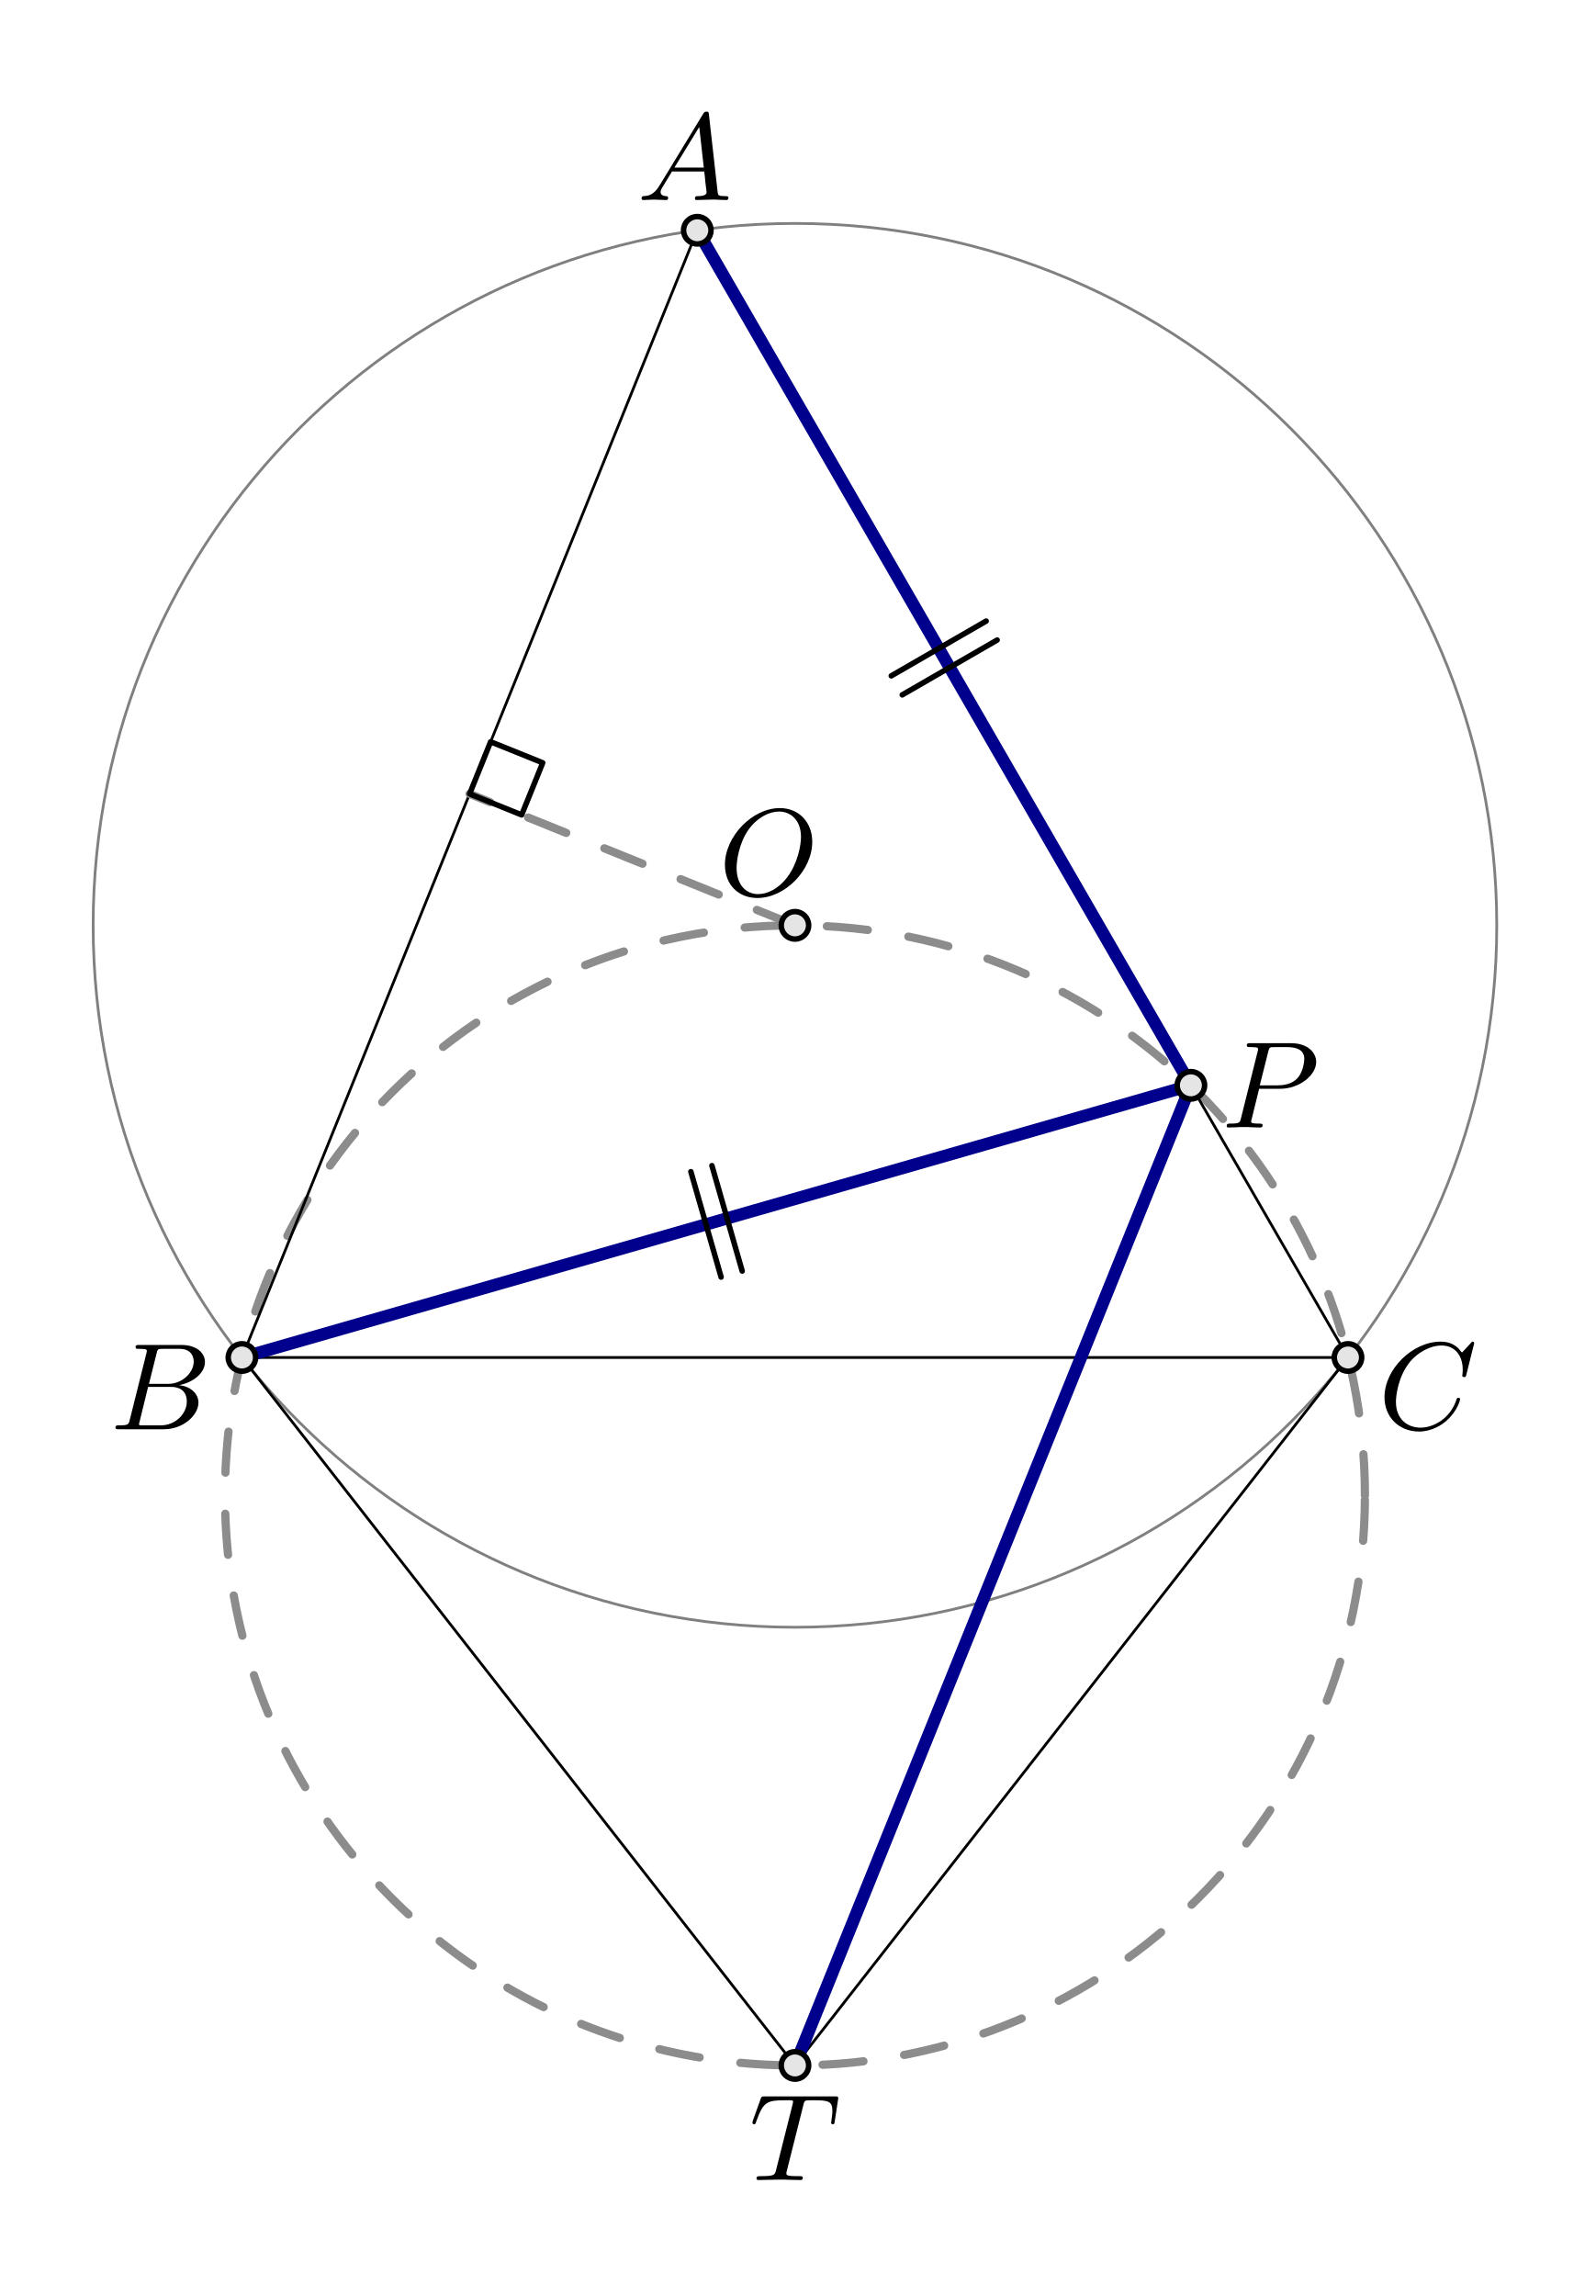
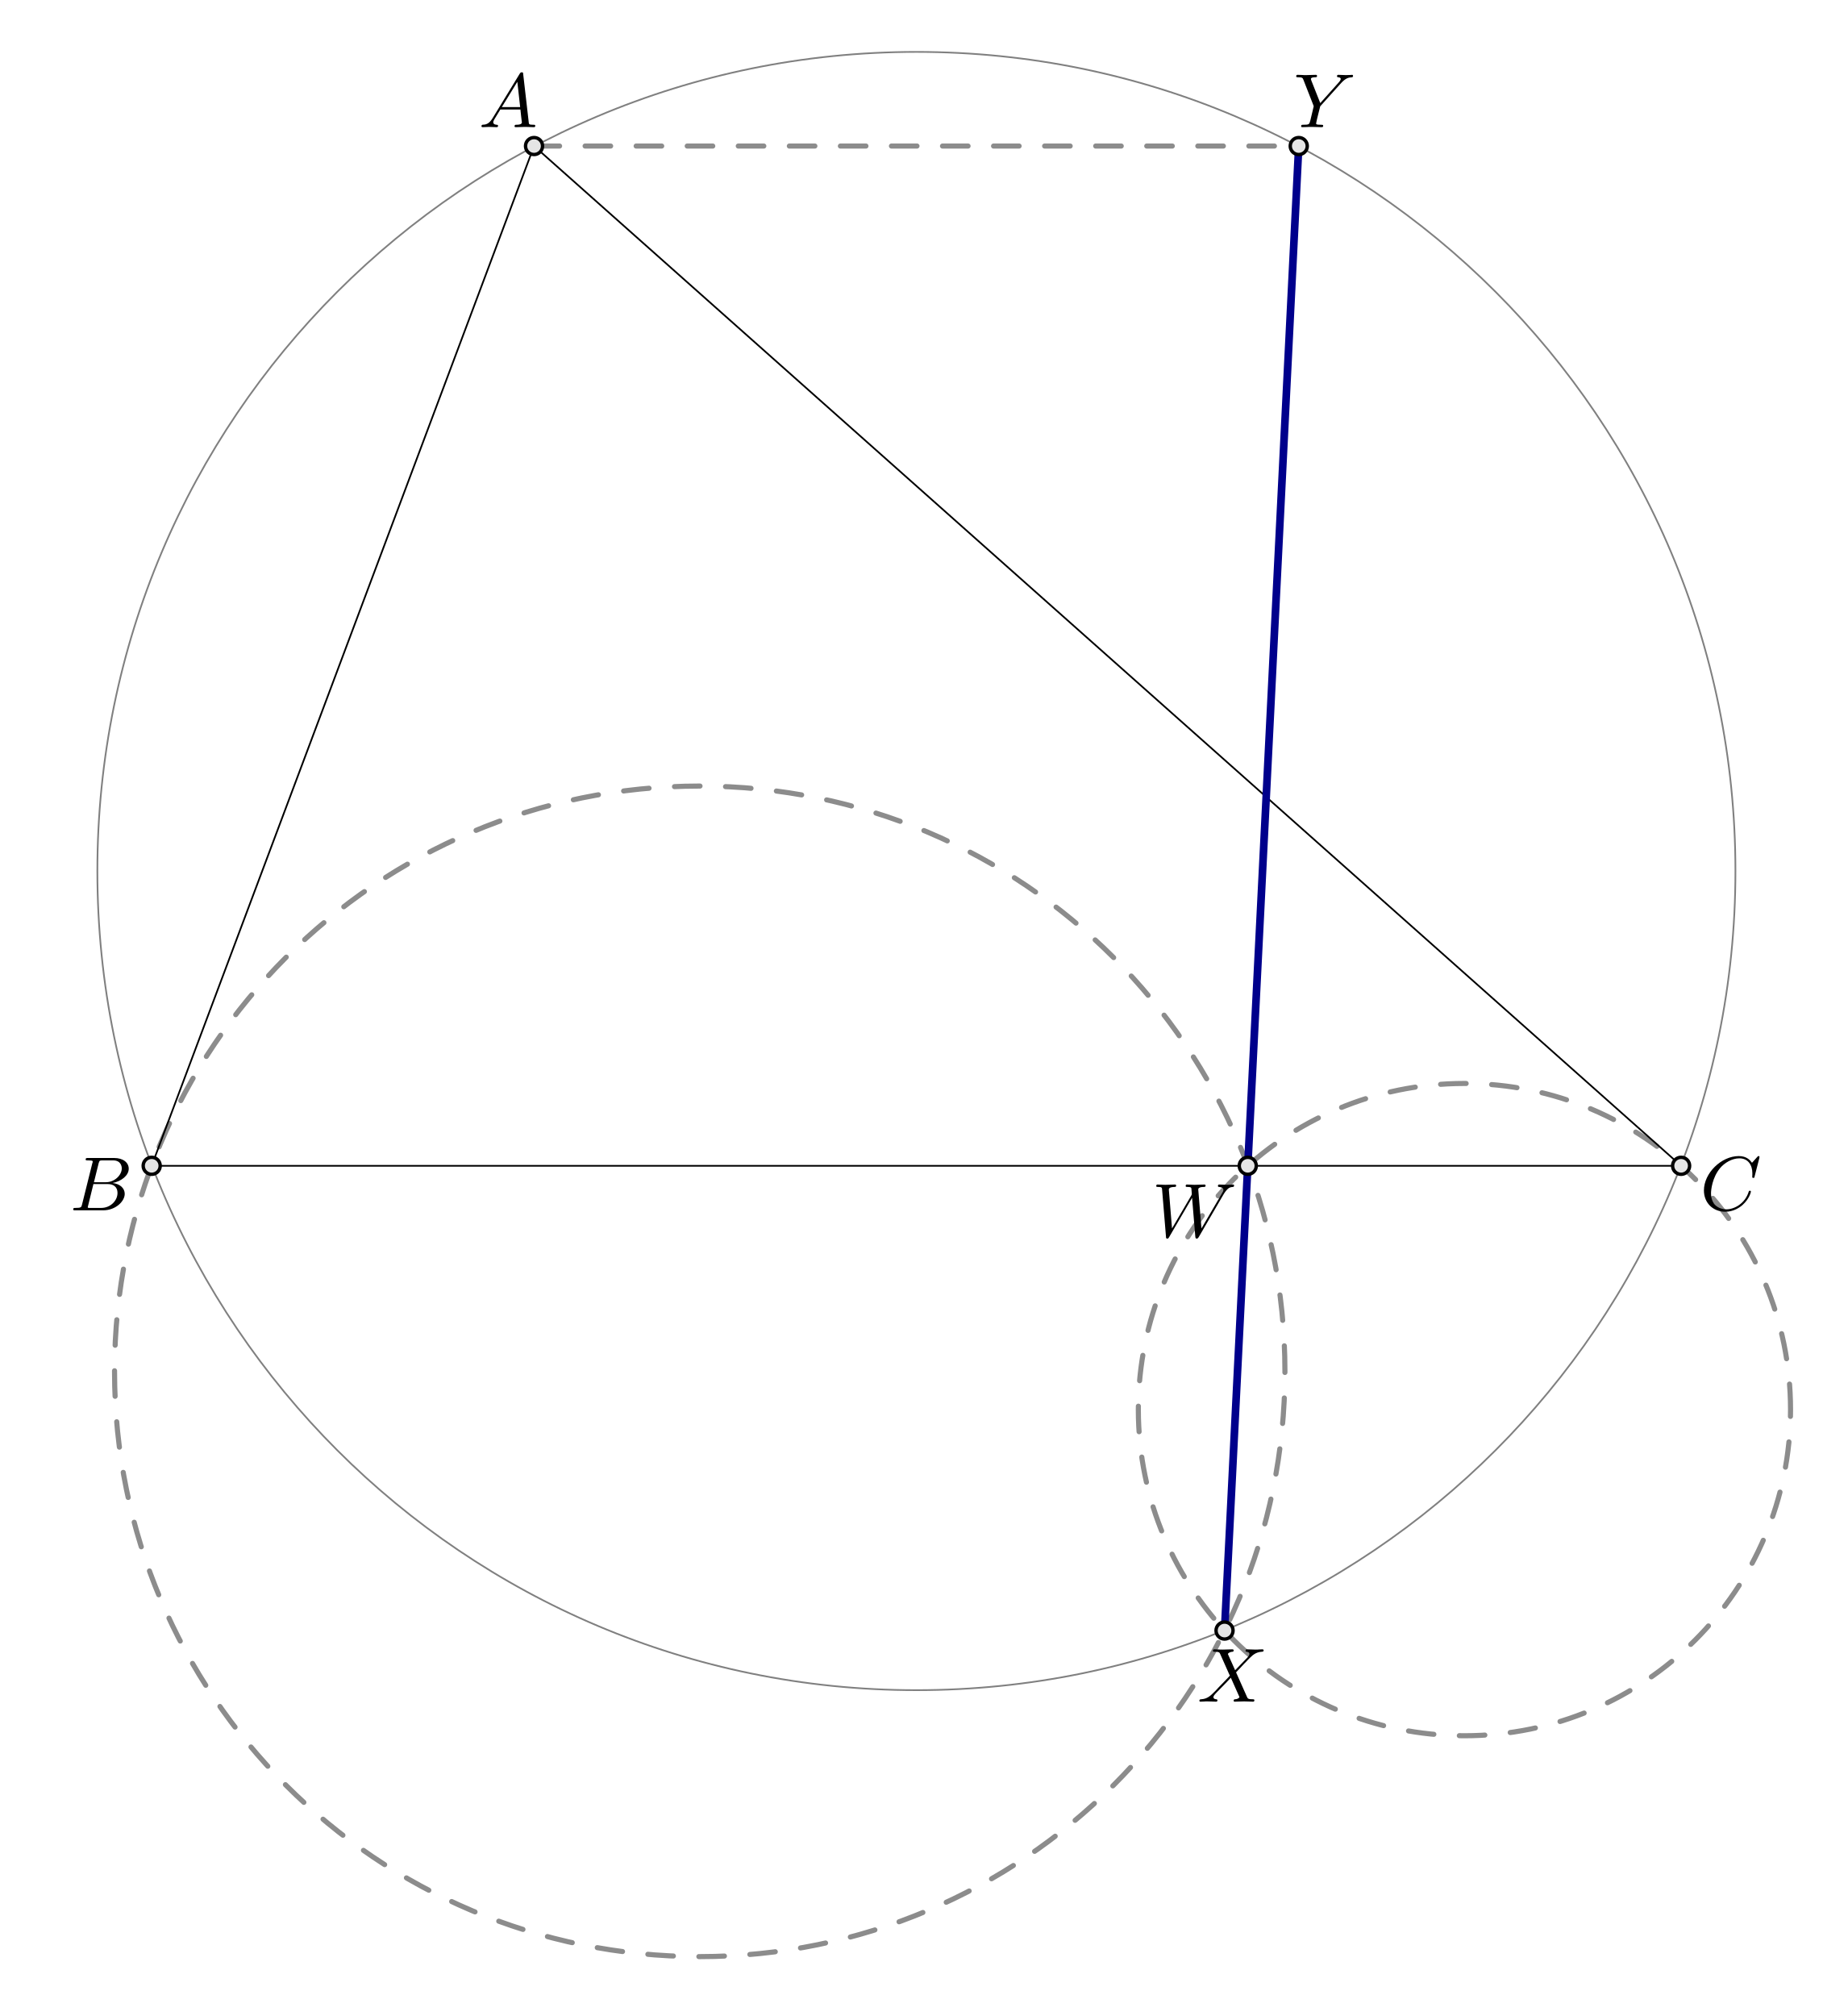
- <svg xmlns="http://www.w3.org/2000/svg" xmlns:xlink="http://www.w3.org/1999/xlink" width="115.373" height="165.982" viewBox="0 0 115.373 165.982">
+ <svg xmlns="http://www.w3.org/2000/svg" xmlns:xlink="http://www.w3.org/1999/xlink" width="215.733" height="235.323" viewBox="0 0 215.733 235.323">
  <defs>
    <g>
      <g id="glyph-0-0">
-         <path d="M 1.625 -1.047 C 1.188 -0.328 0.797 -0.297 0.438 -0.281 C 0.375 -0.266 0.328 -0.203 0.328 -0.109 C 0.328 -0.062 0.359 0 0.453 0 C 0.625 0 1.047 -0.031 1.219 -0.031 C 1.406 -0.031 1.891 0 2.094 0 C 2.141 0 2.25 0 2.25 -0.156 C 2.25 -0.266 2.156 -0.281 2.125 -0.281 C 2.047 -0.281 1.703 -0.297 1.703 -0.578 C 1.703 -0.703 1.797 -0.859 1.828 -0.906 L 2.531 -2.062 L 4.859 -2.062 C 4.891 -1.859 4.922 -1.547 4.938 -1.328 C 4.984 -0.984 5.031 -0.594 5.031 -0.562 C 5.031 -0.422 4.906 -0.281 4.391 -0.281 C 4.297 -0.281 4.188 -0.281 4.188 -0.109 C 4.188 -0.016 4.25 0 4.312 0 C 4.484 0 4.703 -0.016 4.875 -0.016 C 5.062 -0.016 5.266 -0.031 5.422 -0.031 C 5.703 -0.031 5.734 -0.031 5.938 -0.016 C 6.078 -0.016 6.297 0 6.438 0 C 6.484 0 6.609 0 6.609 -0.156 C 6.609 -0.281 6.5 -0.281 6.391 -0.281 C 5.859 -0.281 5.859 -0.344 5.828 -0.594 L 5.203 -6.141 C 5.188 -6.344 5.172 -6.391 5.016 -6.391 C 4.891 -6.391 4.844 -6.328 4.766 -6.203 Z M 2.703 -2.344 L 4.5 -5.281 L 4.828 -2.344 Z M 2.703 -2.344 " />
+         <path d="M 1.625 -1.047 C 1.188 -0.328 0.797 -0.297 0.438 -0.281 C 0.375 -0.266 0.328 -0.203 0.328 -0.109 C 0.328 -0.062 0.359 0 0.453 0 C 0.625 0 1.047 -0.031 1.219 -0.031 C 1.406 -0.031 1.891 0 2.094 0 C 2.141 0 2.266 0 2.266 -0.156 C 2.266 -0.266 2.156 -0.281 2.125 -0.281 C 2.047 -0.281 1.703 -0.297 1.703 -0.578 C 1.703 -0.703 1.812 -0.859 1.828 -0.906 L 2.531 -2.062 L 4.875 -2.062 C 4.891 -1.859 4.922 -1.562 4.953 -1.328 C 4.984 -0.984 5.047 -0.594 5.047 -0.562 C 5.047 -0.422 4.922 -0.281 4.391 -0.281 C 4.312 -0.281 4.188 -0.281 4.188 -0.109 C 4.188 -0.016 4.266 0 4.328 0 C 4.5 0 4.703 -0.016 4.891 -0.016 C 5.062 -0.016 5.281 -0.031 5.422 -0.031 C 5.719 -0.031 5.734 -0.031 5.953 -0.016 C 6.094 -0.016 6.297 0 6.438 0 C 6.5 0 6.609 0 6.609 -0.156 C 6.609 -0.281 6.516 -0.281 6.406 -0.281 C 5.875 -0.281 5.859 -0.344 5.844 -0.594 L 5.203 -6.156 C 5.188 -6.359 5.188 -6.406 5.031 -6.406 C 4.906 -6.406 4.859 -6.344 4.781 -6.219 Z M 2.703 -2.344 L 4.516 -5.297 L 4.844 -2.344 Z M 2.703 -2.344 " />
      </g>
      <g id="glyph-0-1">
-         <path d="M 1.453 -0.672 C 1.375 -0.359 1.359 -0.281 0.688 -0.281 C 0.516 -0.281 0.422 -0.281 0.422 -0.109 C 0.422 0 0.516 0 0.672 0 L 3.922 0 C 5.359 0 6.422 -1.047 6.422 -1.922 C 6.422 -2.547 5.891 -3.094 5.016 -3.188 C 6.031 -3.375 6.891 -4.062 6.891 -4.859 C 6.891 -5.547 6.25 -6.094 5.188 -6.094 L 2.141 -6.094 C 1.984 -6.094 1.875 -6.094 1.875 -5.938 C 1.875 -5.812 1.953 -5.812 2.141 -5.812 C 2.172 -5.812 2.344 -5.812 2.484 -5.797 C 2.625 -5.781 2.688 -5.766 2.688 -5.672 C 2.688 -5.625 2.688 -5.578 2.656 -5.484 Z M 2.844 -3.281 L 3.391 -5.469 C 3.469 -5.797 3.484 -5.812 3.859 -5.812 L 5.062 -5.812 C 6 -5.812 6.078 -5.109 6.078 -4.891 C 6.078 -4.094 5.25 -3.281 4.234 -3.281 Z M 2.422 -0.281 C 2.297 -0.281 2.281 -0.281 2.234 -0.281 C 2.156 -0.297 2.125 -0.297 2.125 -0.359 C 2.125 -0.391 2.125 -0.406 2.172 -0.578 L 2.781 -3.062 L 4.453 -3.062 C 5.016 -3.062 5.578 -2.812 5.578 -2 C 5.578 -1.125 4.766 -0.281 3.688 -0.281 Z M 2.422 -0.281 " />
+         <path d="M 1.453 -0.672 C 1.375 -0.359 1.359 -0.281 0.688 -0.281 C 0.516 -0.281 0.422 -0.281 0.422 -0.109 C 0.422 0 0.516 0 0.672 0 L 3.922 0 C 5.375 0 6.438 -1.047 6.438 -1.922 C 6.438 -2.562 5.906 -3.094 5.016 -3.188 C 6.047 -3.391 6.906 -4.062 6.906 -4.859 C 6.906 -5.562 6.266 -6.109 5.203 -6.109 L 2.141 -6.109 C 1.984 -6.109 1.875 -6.109 1.875 -5.938 C 1.875 -5.828 1.953 -5.828 2.141 -5.828 C 2.188 -5.828 2.344 -5.828 2.484 -5.812 C 2.641 -5.797 2.703 -5.781 2.703 -5.672 C 2.703 -5.625 2.688 -5.594 2.656 -5.5 Z M 2.844 -3.281 L 3.391 -5.484 C 3.484 -5.797 3.5 -5.828 3.875 -5.828 L 5.078 -5.828 C 6 -5.828 6.094 -5.125 6.094 -4.891 C 6.094 -4.109 5.25 -3.281 4.25 -3.281 Z M 2.422 -0.281 C 2.297 -0.281 2.281 -0.281 2.25 -0.281 C 2.156 -0.297 2.125 -0.297 2.125 -0.359 C 2.125 -0.391 2.125 -0.406 2.172 -0.578 L 2.781 -3.062 L 4.469 -3.062 C 5.016 -3.062 5.594 -2.828 5.594 -2.016 C 5.594 -1.125 4.766 -0.281 3.703 -0.281 Z M 2.422 -0.281 " />
      </g>
      <g id="glyph-0-2">
-         <path d="M 6.906 -6.047 C 6.938 -6.156 6.938 -6.172 6.938 -6.188 C 6.938 -6.203 6.922 -6.297 6.828 -6.297 C 6.766 -6.297 6.75 -6.266 6.688 -6.188 L 6.141 -5.594 C 6.109 -5.547 6.062 -5.516 6.062 -5.516 C 6.047 -5.516 6.047 -5.516 5.984 -5.578 C 5.859 -5.766 5.453 -6.297 4.516 -6.297 C 2.484 -6.297 0.453 -4.312 0.453 -2.281 C 0.453 -0.828 1.516 0.203 2.953 0.203 C 3.875 0.203 4.609 -0.281 4.953 -0.594 C 5.766 -1.328 5.922 -2.109 5.922 -2.141 C 5.922 -2.172 5.906 -2.234 5.797 -2.234 C 5.703 -2.234 5.688 -2.188 5.672 -2.156 C 5.234 -0.719 3.969 -0.078 3.062 -0.078 C 2.203 -0.078 1.281 -0.609 1.281 -1.953 C 1.281 -2.359 1.422 -3.766 2.312 -4.859 C 2.859 -5.5 3.734 -6.016 4.578 -6.016 C 5.578 -6.016 6.109 -5.25 6.109 -4.281 C 6.109 -3.969 6.078 -3.906 6.078 -3.844 C 6.078 -3.734 6.188 -3.734 6.203 -3.734 C 6.328 -3.734 6.328 -3.75 6.375 -3.922 Z M 6.906 -6.047 " />
+         <path d="M 6.922 -6.062 C 6.938 -6.172 6.938 -6.188 6.938 -6.203 C 6.938 -6.219 6.938 -6.297 6.844 -6.297 C 6.781 -6.297 6.75 -6.281 6.688 -6.203 L 6.156 -5.609 C 6.109 -5.562 6.078 -5.516 6.062 -5.516 C 6.062 -5.516 6.047 -5.531 6 -5.594 C 5.859 -5.781 5.453 -6.297 4.531 -6.297 C 2.484 -6.297 0.453 -4.312 0.453 -2.281 C 0.453 -0.828 1.516 0.203 2.953 0.203 C 3.891 0.203 4.625 -0.281 4.969 -0.594 C 5.781 -1.328 5.938 -2.109 5.938 -2.141 C 5.938 -2.188 5.922 -2.25 5.812 -2.25 C 5.719 -2.25 5.688 -2.188 5.688 -2.156 C 5.25 -0.719 3.969 -0.078 3.078 -0.078 C 2.203 -0.078 1.281 -0.609 1.281 -1.953 C 1.281 -2.359 1.422 -3.766 2.328 -4.875 C 2.859 -5.516 3.734 -6.031 4.594 -6.031 C 5.594 -6.031 6.109 -5.266 6.109 -4.281 C 6.109 -3.984 6.094 -3.922 6.094 -3.844 C 6.094 -3.75 6.188 -3.75 6.219 -3.75 C 6.344 -3.75 6.344 -3.766 6.375 -3.938 Z M 6.922 -6.062 " />
      </g>
      <g id="glyph-0-3">
-         <path d="M 6.766 -3.859 C 6.766 -5.266 5.812 -6.297 4.422 -6.297 C 2.422 -6.297 0.453 -4.234 0.453 -2.203 C 0.453 -0.734 1.453 0.203 2.797 0.203 C 4.797 0.203 6.766 -1.797 6.766 -3.859 Z M 2.859 -0.078 C 2 -0.078 1.297 -0.719 1.297 -1.984 C 1.297 -2.438 1.453 -3.766 2.188 -4.781 C 2.844 -5.656 3.688 -6.047 4.359 -6.047 C 5.234 -6.047 5.953 -5.406 5.953 -4.203 C 5.953 -3.625 5.719 -2.312 4.969 -1.312 C 4.297 -0.422 3.484 -0.078 2.859 -0.078 Z M 2.859 -0.078 " />
+         <path d="M 8.438 -5.062 C 8.469 -5.125 8.531 -5.219 8.594 -5.297 C 8.922 -5.781 9.234 -5.812 9.484 -5.828 C 9.609 -5.844 9.609 -5.984 9.609 -5.984 C 9.609 -6.047 9.578 -6.109 9.5 -6.109 C 9.453 -6.109 9.281 -6.078 8.781 -6.078 C 8.484 -6.078 8.172 -6.109 7.891 -6.109 C 7.828 -6.109 7.719 -6.109 7.719 -5.938 C 7.719 -5.844 7.812 -5.828 7.844 -5.828 C 7.969 -5.812 8.359 -5.797 8.359 -5.484 C 8.359 -5.422 8.344 -5.328 8.234 -5.156 L 5.797 -0.984 L 5.422 -5.547 C 5.422 -5.641 5.516 -5.828 6.062 -5.828 C 6.172 -5.828 6.281 -5.828 6.281 -5.984 C 6.281 -6.062 6.219 -6.109 6.156 -6.109 C 5.906 -6.109 5.312 -6.078 5.062 -6.078 C 4.734 -6.078 4.719 -6.078 4.578 -6.094 C 4.453 -6.094 4.219 -6.109 4.109 -6.109 C 4.062 -6.109 3.953 -6.109 3.953 -5.938 C 3.953 -5.828 4.047 -5.828 4.156 -5.828 C 4.562 -5.828 4.609 -5.766 4.625 -5.625 C 4.625 -5.562 4.672 -5.016 4.672 -5 C 4.672 -4.969 4.672 -4.938 4.609 -4.828 L 2.359 -0.984 L 2 -5.391 C 1.969 -5.578 1.953 -5.812 2.625 -5.828 C 2.734 -5.828 2.844 -5.828 2.844 -5.984 C 2.844 -6.094 2.75 -6.109 2.703 -6.109 C 2.547 -6.109 2.359 -6.094 2.188 -6.094 C 2.016 -6.094 1.812 -6.078 1.641 -6.078 C 1.469 -6.078 1.25 -6.078 1.141 -6.094 C 1.062 -6.094 0.75 -6.109 0.672 -6.109 C 0.641 -6.109 0.516 -6.109 0.516 -5.938 C 0.516 -5.828 0.609 -5.828 0.719 -5.828 C 1.172 -5.828 1.188 -5.75 1.203 -5.516 L 1.656 -0.031 C 1.656 0.125 1.672 0.203 1.812 0.203 C 1.938 0.203 1.953 0.141 2.031 0.016 L 4.703 -4.562 L 5.078 -0.047 C 5.094 0.109 5.109 0.203 5.25 0.203 C 5.281 0.203 5.375 0.203 5.484 0.016 Z M 8.438 -5.062 " />
      </g>
      <g id="glyph-0-4">
-         <path d="M 3.922 -5.438 C 3.969 -5.625 3.984 -5.719 4.141 -5.75 C 4.219 -5.766 4.5 -5.766 4.688 -5.766 C 5.703 -5.766 6.016 -5.703 6.016 -5 C 6.016 -4.891 6.016 -4.75 5.938 -4.234 L 5.922 -4.156 C 5.922 -4.094 5.953 -4.031 6.047 -4.031 C 6.156 -4.031 6.172 -4.109 6.188 -4.25 L 6.422 -5.797 C 6.438 -5.828 6.438 -5.891 6.438 -5.922 C 6.438 -6.047 6.359 -6.047 6.188 -6.047 L 1.109 -6.047 C 0.891 -6.047 0.891 -6.031 0.828 -5.859 L 0.266 -4.297 C 0.234 -4.172 0.234 -4.156 0.234 -4.156 C 0.234 -4.109 0.266 -4.031 0.344 -4.031 C 0.453 -4.031 0.469 -4.094 0.516 -4.25 C 1.016 -5.641 1.281 -5.766 2.578 -5.766 L 2.922 -5.766 C 3.172 -5.766 3.172 -5.734 3.172 -5.672 C 3.172 -5.609 3.156 -5.547 3.141 -5.484 L 1.938 -0.703 C 1.859 -0.391 1.844 -0.281 0.891 -0.281 C 0.609 -0.281 0.531 -0.281 0.531 -0.109 C 0.531 0 0.641 0 0.672 0 C 0.906 0 1.172 -0.016 1.406 -0.016 C 1.656 -0.016 1.922 -0.031 2.172 -0.031 C 2.562 -0.031 2.578 -0.031 2.906 -0.016 C 3.031 -0.016 3.609 0 3.688 0 C 3.766 0 3.875 0 3.875 -0.156 C 3.875 -0.281 3.797 -0.281 3.562 -0.281 C 3.344 -0.281 3.234 -0.281 3 -0.297 C 2.797 -0.328 2.688 -0.328 2.688 -0.484 C 2.688 -0.531 2.703 -0.594 2.719 -0.656 Z M 3.922 -5.438 " />
+         <path d="M 4.547 -3.422 C 4.766 -3.641 5.281 -4.203 5.5 -4.438 C 5.594 -4.516 5.812 -4.75 5.906 -4.859 C 6.453 -5.422 6.812 -5.781 7.562 -5.828 C 7.672 -5.844 7.766 -5.844 7.766 -5.984 C 7.766 -6.031 7.734 -6.109 7.641 -6.109 C 7.594 -6.109 7.281 -6.094 7.234 -6.094 C 7.156 -6.078 6.938 -6.078 6.797 -6.078 C 6.641 -6.078 6.469 -6.094 6.312 -6.094 C 6.156 -6.094 5.969 -6.109 5.812 -6.109 C 5.766 -6.109 5.656 -6.109 5.656 -5.938 C 5.656 -5.844 5.75 -5.828 5.781 -5.828 C 5.844 -5.812 6.109 -5.797 6.109 -5.562 C 6.109 -5.422 5.906 -5.203 5.906 -5.188 L 4.438 -3.672 L 3.641 -5.453 C 3.594 -5.547 3.594 -5.562 3.594 -5.562 C 3.594 -5.609 3.734 -5.797 4.125 -5.828 C 4.172 -5.828 4.266 -5.844 4.266 -5.984 C 4.266 -6.062 4.203 -6.109 4.141 -6.109 C 3.953 -6.109 3.75 -6.094 3.578 -6.094 C 3.391 -6.094 3.219 -6.078 3.031 -6.078 C 2.734 -6.078 2.719 -6.078 2.5 -6.094 L 2.016 -6.109 C 1.969 -6.109 1.844 -6.109 1.844 -5.938 C 1.844 -5.828 1.953 -5.828 2.062 -5.828 C 2.578 -5.828 2.625 -5.734 2.703 -5.547 L 3.766 -3.156 C 3.766 -3.156 3.828 -3.062 3.828 -3.047 C 3.828 -3.016 2.672 -1.828 2.531 -1.688 C 2.438 -1.594 2.203 -1.328 2.109 -1.234 C 1.562 -0.688 1.219 -0.328 0.469 -0.281 C 0.359 -0.266 0.266 -0.266 0.266 -0.109 C 0.266 -0.062 0.297 0 0.391 0 C 0.438 0 0.734 -0.016 0.797 -0.016 C 0.875 -0.031 1.078 -0.031 1.219 -0.031 C 1.391 -0.031 1.562 -0.016 1.719 -0.016 C 1.875 -0.016 2.047 0 2.203 0 C 2.25 0 2.375 0 2.375 -0.156 C 2.375 -0.266 2.266 -0.281 2.25 -0.281 C 2.188 -0.281 1.906 -0.297 1.906 -0.531 C 1.906 -0.672 2.016 -0.797 2.297 -1.094 L 2.984 -1.797 L 3.469 -2.297 C 3.625 -2.469 3.859 -2.703 3.938 -2.797 L 4.891 -0.656 C 4.938 -0.562 4.938 -0.547 4.938 -0.531 C 4.938 -0.484 4.797 -0.297 4.422 -0.281 C 4.375 -0.281 4.266 -0.266 4.266 -0.109 C 4.266 -0.031 4.328 0 4.391 0 C 4.578 0 4.781 -0.016 4.953 -0.016 C 5.141 -0.016 5.312 -0.031 5.5 -0.031 C 5.797 -0.031 5.812 -0.031 6.031 -0.016 L 6.531 0 C 6.562 0 6.688 0 6.688 -0.156 C 6.688 -0.281 6.594 -0.281 6.484 -0.281 C 5.953 -0.281 5.906 -0.375 5.828 -0.547 Z M 4.547 -3.422 " />
      </g>
      <g id="glyph-0-5">
-         <path d="M 2.75 -2.797 L 4.25 -2.797 C 5.688 -2.797 6.875 -3.797 6.875 -4.734 C 6.875 -5.438 6.234 -6.094 5.062 -6.094 L 2.125 -6.094 C 1.969 -6.094 1.859 -6.094 1.859 -5.938 C 1.859 -5.812 1.938 -5.812 2.125 -5.812 C 2.156 -5.812 2.312 -5.812 2.469 -5.797 C 2.609 -5.781 2.672 -5.766 2.672 -5.672 C 2.672 -5.625 2.672 -5.578 2.641 -5.484 L 1.438 -0.672 C 1.359 -0.359 1.344 -0.281 0.672 -0.281 C 0.5 -0.281 0.406 -0.281 0.406 -0.109 C 0.406 -0.016 0.469 0 0.531 0 C 0.703 0 0.922 -0.016 1.094 -0.016 C 1.359 -0.031 1.391 -0.031 1.672 -0.031 C 1.953 -0.031 1.969 -0.031 2.234 -0.016 C 2.422 -0.016 2.656 0 2.812 0 C 2.875 0 3 0 3 -0.156 C 3 -0.281 2.906 -0.281 2.719 -0.281 C 2.688 -0.281 2.531 -0.281 2.375 -0.297 C 2.188 -0.328 2.172 -0.359 2.172 -0.438 C 2.172 -0.469 2.172 -0.484 2.219 -0.641 Z M 3.406 -5.469 C 3.484 -5.797 3.5 -5.812 3.875 -5.812 L 4.766 -5.812 C 5.469 -5.812 6.016 -5.609 6.016 -4.953 C 6.016 -4.766 5.922 -3.922 5.453 -3.5 C 5.266 -3.312 4.859 -3.047 4.094 -3.047 L 2.797 -3.047 Z M 3.406 -5.469 " />
+         <path d="M 5.5 -5.047 C 6.141 -5.781 6.5 -5.797 6.875 -5.828 C 6.953 -5.844 6.984 -5.922 6.984 -5.984 C 6.984 -6.062 6.938 -6.109 6.875 -6.109 C 6.859 -6.109 6.594 -6.078 6.141 -6.078 C 5.859 -6.078 5.547 -6.109 5.266 -6.109 C 5.219 -6.109 5.109 -6.109 5.109 -5.938 C 5.109 -5.844 5.203 -5.828 5.25 -5.828 C 5.438 -5.812 5.547 -5.75 5.547 -5.625 C 5.547 -5.469 5.297 -5.203 5.281 -5.188 L 3.156 -2.812 L 2.109 -5.453 C 2.062 -5.594 2.062 -5.609 2.062 -5.625 C 2.062 -5.828 2.484 -5.828 2.562 -5.828 C 2.688 -5.828 2.781 -5.828 2.781 -5.984 C 2.781 -6.078 2.703 -6.109 2.641 -6.109 C 2.469 -6.109 2.266 -6.094 2.078 -6.094 C 1.891 -6.094 1.531 -6.078 1.531 -6.078 C 1.234 -6.078 1.219 -6.078 1 -6.094 C 0.859 -6.094 0.656 -6.109 0.516 -6.109 C 0.469 -6.109 0.344 -6.109 0.344 -5.938 C 0.344 -5.828 0.438 -5.828 0.547 -5.828 C 1.078 -5.828 1.109 -5.734 1.188 -5.531 L 2.344 -2.578 C 2.391 -2.453 2.391 -2.438 2.391 -2.438 C 2.391 -2.391 2.031 -0.969 2 -0.797 C 1.875 -0.328 1.875 -0.281 1.156 -0.281 C 1.016 -0.281 0.922 -0.281 0.922 -0.109 C 0.922 -0.031 0.984 0 1.047 0 C 1.203 0 1.469 -0.016 1.625 -0.016 C 1.812 -0.031 1.828 -0.031 2.172 -0.031 C 2.453 -0.031 2.469 -0.031 2.75 -0.016 C 2.922 -0.016 3.141 0 3.312 0 C 3.375 0 3.5 0 3.5 -0.156 C 3.5 -0.281 3.406 -0.281 3.219 -0.281 C 3.188 -0.281 3.016 -0.281 2.875 -0.297 C 2.688 -0.328 2.672 -0.359 2.672 -0.438 C 2.672 -0.5 2.75 -0.781 2.781 -0.953 L 2.938 -1.594 C 3.062 -2.047 3.062 -2.062 3.156 -2.453 C 3.188 -2.469 3.203 -2.484 3.25 -2.547 Z M 5.5 -5.047 " />
      </g>
    </g>
  </defs>
-   <path fill="none" stroke-width="0.199" stroke-linecap="round" stroke-linejoin="round" stroke="rgb(50%, 50%, 50%)" stroke-opacity="1" stroke-miterlimit="10" d="M 51.015 -0 C 51.015 28.176 28.177 51.018 0.001 51.018 C -28.175 51.018 -51.017 28.176 -51.017 -0 C -51.017 -28.176 -28.175 -51.018 0.001 -51.018 C 28.177 -51.018 51.015 -28.176 51.015 -0 Z M 51.015 -0 " transform="matrix(0.994595, 0, 0, -0.994595, 57.47565, 66.89448)" />
-   <path fill="none" stroke-width="0.598" stroke-linecap="round" stroke-linejoin="round" stroke="rgb(54.999%, 54.999%, 54.999%)" stroke-opacity="1" stroke-dasharray="2.989 2.989" stroke-miterlimit="10" d="M 41.432 -41.431 C 41.432 -18.55 22.882 -0 0.001 -0 C -22.884 -0 -41.434 -18.55 -41.434 -41.431 C -41.434 -64.316 -22.884 -82.866 0.001 -82.866 C 22.882 -82.866 41.432 -64.316 41.432 -41.431 Z M 41.432 -41.431 " transform="matrix(0.994595, 0, 0, -0.994595, 57.47565, 66.89448)" />
-   <path fill="none" stroke-width="0.199" stroke-linecap="round" stroke-linejoin="round" stroke="rgb(0%, 0%, 0%)" stroke-opacity="1" stroke-miterlimit="10" d="M -7.1 50.523 L -40.201 -31.412 L 40.203 -31.412 Z M -7.1 50.523 " transform="matrix(0.994595, 0, 0, -0.994595, 57.47565, 66.89448)" />
-   <path fill="none" stroke-width="0.199" stroke-linecap="round" stroke-linejoin="round" stroke="rgb(0%, 0%, 0%)" stroke-opacity="1" stroke-miterlimit="10" d="M -40.201 -31.412 L 0.001 -82.866 " transform="matrix(0.994595, 0, 0, -0.994595, 57.47565, 66.89448)" />
-   <path fill="none" stroke-width="0.199" stroke-linecap="round" stroke-linejoin="round" stroke="rgb(0%, 0%, 0%)" stroke-opacity="1" stroke-miterlimit="10" d="M 40.203 -31.412 L 0.001 -82.866 " transform="matrix(0.994595, 0, 0, -0.994595, 57.47565, 66.89448)" />
-   <path fill="none" stroke-width="0.897" stroke-linecap="round" stroke-linejoin="round" stroke="rgb(0%, 0%, 54.999%)" stroke-opacity="1" stroke-miterlimit="10" d="M 0.001 -82.866 L 28.781 -11.629 " transform="matrix(0.994595, 0, 0, -0.994595, 57.47565, 66.89448)" />
-   <path fill="none" stroke-width="0.897" stroke-linecap="round" stroke-linejoin="round" stroke="rgb(0%, 0%, 54.999%)" stroke-opacity="1" stroke-miterlimit="10" d="M 28.781 -11.629 L -7.1 50.523 " transform="matrix(0.994595, 0, 0, -0.994595, 57.47565, 66.89448)" />
-   <path fill="none" stroke-width="0.897" stroke-linecap="round" stroke-linejoin="round" stroke="rgb(0%, 0%, 54.999%)" stroke-opacity="1" stroke-miterlimit="10" d="M 28.781 -11.629 L -40.201 -31.412 " transform="matrix(0.994595, 0, 0, -0.994595, 57.47565, 66.89448)" />
-   <path fill="none" stroke-width="0.598" stroke-linecap="round" stroke-linejoin="round" stroke="rgb(54.999%, 54.999%, 54.999%)" stroke-opacity="1" stroke-dasharray="2.989 2.989" stroke-miterlimit="10" d="M 0.001 -0 L -23.65 9.556 " transform="matrix(0.994595, 0, 0, -0.994595, 57.47565, 66.89448)" />
-   <path fill="none" stroke-width="0.399" stroke-linecap="round" stroke-linejoin="round" stroke="rgb(0%, 0%, 0%)" stroke-opacity="1" stroke-miterlimit="10" d="M -23.65 9.556 L -19.868 8.028 L -18.336 11.814 L -22.123 13.342 L -23.65 9.556 " transform="matrix(0.994595, 0, 0, -0.994595, 57.47565, 66.89448)" />
-   <path fill="none" stroke-width="0.399" stroke-linecap="round" stroke-linejoin="round" stroke="rgb(0%, 0%, 0%)" stroke-opacity="1" stroke-miterlimit="10" d="M 7 18.133 L 13.9 22.116 M 7.797 16.751 L 14.698 20.737 " transform="matrix(0.994595, 0, 0, -0.994595, 57.47565, 66.89448)" />
-   <path fill="none" stroke-width="0.399" stroke-linecap="round" stroke-linejoin="round" stroke="rgb(0%, 0%, 0%)" stroke-opacity="1" stroke-miterlimit="10" d="M -5.368 -25.568 L -7.567 -17.905 M -3.836 -25.128 L -6.036 -17.466 " transform="matrix(0.994595, 0, 0, -0.994595, 57.47565, 66.89448)" />
-   <path fill-rule="nonzero" fill="rgb(89.999%, 89.999%, 89.999%)" fill-opacity="1" stroke-width="0.399" stroke-linecap="round" stroke-linejoin="round" stroke="rgb(0%, 0%, 0%)" stroke-opacity="1" stroke-miterlimit="10" d="M -6.102 50.523 C -6.102 51.073 -6.55 51.517 -7.1 51.517 C -7.65 51.517 -8.098 51.073 -8.098 50.523 C -8.098 49.969 -7.65 49.525 -7.1 49.525 C -6.55 49.525 -6.102 49.969 -6.102 50.523 Z M -6.102 50.523 " transform="matrix(0.994595, 0, 0, -0.994595, 57.47565, 66.89448)" />
-   <path fill-rule="nonzero" fill="rgb(89.999%, 89.999%, 89.999%)" fill-opacity="1" stroke-width="0.399" stroke-linecap="round" stroke-linejoin="round" stroke="rgb(0%, 0%, 0%)" stroke-opacity="1" stroke-miterlimit="10" d="M -39.207 -31.412 C -39.207 -30.858 -39.651 -30.414 -40.201 -30.414 C -40.751 -30.414 -41.198 -30.858 -41.198 -31.412 C -41.198 -31.962 -40.751 -32.406 -40.201 -32.406 C -39.651 -32.406 -39.207 -31.962 -39.207 -31.412 Z M -39.207 -31.412 " transform="matrix(0.994595, 0, 0, -0.994595, 57.47565, 66.89448)" />
-   <path fill-rule="nonzero" fill="rgb(89.999%, 89.999%, 89.999%)" fill-opacity="1" stroke-width="0.399" stroke-linecap="round" stroke-linejoin="round" stroke="rgb(0%, 0%, 0%)" stroke-opacity="1" stroke-miterlimit="10" d="M 41.196 -31.412 C 41.196 -30.858 40.752 -30.414 40.203 -30.414 C 39.653 -30.414 39.205 -30.858 39.205 -31.412 C 39.205 -31.962 39.653 -32.406 40.203 -32.406 C 40.752 -32.406 41.196 -31.962 41.196 -31.412 Z M 41.196 -31.412 " transform="matrix(0.994595, 0, 0, -0.994595, 57.47565, 66.89448)" />
-   <path fill-rule="nonzero" fill="rgb(89.999%, 89.999%, 89.999%)" fill-opacity="1" stroke-width="0.399" stroke-linecap="round" stroke-linejoin="round" stroke="rgb(0%, 0%, 0%)" stroke-opacity="1" stroke-miterlimit="10" d="M 0.995 -0 C 0.995 0.55 0.551 0.998 0.001 0.998 C -0.549 0.998 -0.997 0.55 -0.997 -0 C -0.997 -0.55 -0.549 -0.998 0.001 -0.998 C 0.551 -0.998 0.995 -0.55 0.995 -0 Z M 0.995 -0 " transform="matrix(0.994595, 0, 0, -0.994595, 57.47565, 66.89448)" />
-   <path fill-rule="nonzero" fill="rgb(89.999%, 89.999%, 89.999%)" fill-opacity="1" stroke-width="0.399" stroke-linecap="round" stroke-linejoin="round" stroke="rgb(0%, 0%, 0%)" stroke-opacity="1" stroke-miterlimit="10" d="M 0.995 -82.866 C 0.995 -82.316 0.551 -81.872 0.001 -81.872 C -0.549 -81.872 -0.997 -82.316 -0.997 -82.866 C -0.997 -83.416 -0.549 -83.864 0.001 -83.864 C 0.551 -83.864 0.995 -83.416 0.995 -82.866 Z M 0.995 -82.866 " transform="matrix(0.994595, 0, 0, -0.994595, 57.47565, 66.89448)" />
-   <path fill-rule="nonzero" fill="rgb(89.999%, 89.999%, 89.999%)" fill-opacity="1" stroke-width="0.399" stroke-linecap="round" stroke-linejoin="round" stroke="rgb(0%, 0%, 0%)" stroke-opacity="1" stroke-miterlimit="10" d="M 29.779 -11.629 C 29.779 -11.076 29.331 -10.632 28.781 -10.632 C 28.232 -10.632 27.784 -11.076 27.784 -11.629 C 27.784 -12.179 28.232 -12.623 28.781 -12.623 C 29.331 -12.623 29.779 -12.179 29.779 -11.629 Z M 29.779 -11.629 " transform="matrix(0.994595, 0, 0, -0.994595, 57.47565, 66.89448)" />
+   <path fill="none" stroke-width="0.199" stroke-linecap="round" stroke-linejoin="round" stroke="rgb(50%, 50%, 50%)" stroke-opacity="1" stroke-miterlimit="10" d="M 185.426 34.505 C 185.426 87.465 142.494 130.397 89.533 130.397 C 36.573 130.397 -6.359 87.465 -6.359 34.505 C -6.359 -18.452 36.573 -61.384 89.533 -61.384 C 142.494 -61.384 185.426 -18.452 185.426 34.505 Z M 185.426 34.505 " transform="matrix(0.997131, 0, 0, -0.997131, 17.70788, 136.0815)" />
+   <path fill="none" stroke-width="0.598" stroke-linecap="round" stroke-linejoin="round" stroke="rgb(54.999%, 54.999%, 54.999%)" stroke-opacity="1" stroke-dasharray="2.989 2.989" stroke-miterlimit="10" d="M 132.681 -24.062 C 132.681 13.781 102.007 44.455 64.164 44.455 C 26.325 44.455 -4.349 13.781 -4.349 -24.062 C -4.349 -61.901 26.325 -92.575 64.164 -92.575 C 102.007 -92.575 132.681 -61.901 132.681 -24.062 Z M 132.681 -24.062 " transform="matrix(0.997131, 0, 0, -0.997131, 17.70788, 136.0815)" />
+   <path fill="none" stroke-width="0.598" stroke-linecap="round" stroke-linejoin="round" stroke="rgb(54.999%, 54.999%, 54.999%)" stroke-opacity="1" stroke-dasharray="2.989 2.989" stroke-miterlimit="10" d="M 191.878 -28.539 C 191.878 -7.456 174.786 9.64 153.698 9.64 C 132.614 9.64 115.518 -7.456 115.518 -28.539 C 115.518 -49.627 132.614 -66.719 153.698 -66.719 C 174.786 -66.719 191.878 -49.627 191.878 -28.539 Z M 191.878 -28.539 " transform="matrix(0.997131, 0, 0, -0.997131, 17.70788, 136.0815)" />
+   <path fill="none" stroke-width="0.199" stroke-linecap="round" stroke-linejoin="round" stroke="rgb(0%, 0%, 0%)" stroke-opacity="1" stroke-miterlimit="10" d="M 44.768 119.377 L -0.001 -0.001 L 179.068 -0.001 Z M 44.768 119.377 " transform="matrix(0.997131, 0, 0, -0.997131, 17.70788, 136.0815)" />
+   <path fill="none" stroke-width="0.598" stroke-linecap="round" stroke-linejoin="round" stroke="rgb(54.999%, 54.999%, 54.999%)" stroke-opacity="1" stroke-dasharray="2.989 2.989" stroke-miterlimit="10" d="M 44.768 119.377 L 134.298 119.377 " transform="matrix(0.997131, 0, 0, -0.997131, 17.70788, 136.0815)" />
+   <path fill="none" stroke-width="0.897" stroke-linecap="round" stroke-linejoin="round" stroke="rgb(0%, 0%, 54.999%)" stroke-opacity="1" stroke-miterlimit="10" d="M 125.613 -54.403 L 134.298 119.377 " transform="matrix(0.997131, 0, 0, -0.997131, 17.70788, 136.0815)" />
+   <path fill-rule="nonzero" fill="rgb(89.999%, 89.999%, 89.999%)" fill-opacity="1" stroke-width="0.399" stroke-linecap="round" stroke-linejoin="round" stroke="rgb(0%, 0%, 0%)" stroke-opacity="1" stroke-miterlimit="10" d="M 45.763 119.377 C 45.763 119.929 45.317 120.372 44.768 120.372 C 44.216 120.372 43.769 119.929 43.769 119.377 C 43.769 118.829 44.216 118.382 44.768 118.382 C 45.317 118.382 45.763 118.829 45.763 119.377 Z M 45.763 119.377 " transform="matrix(0.997131, 0, 0, -0.997131, 17.70788, 136.0815)" />
+   <path fill-rule="nonzero" fill="rgb(89.999%, 89.999%, 89.999%)" fill-opacity="1" stroke-width="0.399" stroke-linecap="round" stroke-linejoin="round" stroke="rgb(0%, 0%, 0%)" stroke-opacity="1" stroke-miterlimit="10" d="M 0.998 -0.001 C 0.998 0.552 0.552 0.995 -0.001 0.995 C -0.549 0.995 -0.996 0.552 -0.996 -0.001 C -0.996 -0.549 -0.549 -0.996 -0.001 -0.996 C 0.552 -0.996 0.998 -0.549 0.998 -0.001 Z M 0.998 -0.001 " transform="matrix(0.997131, 0, 0, -0.997131, 17.70788, 136.0815)" />
+   <path fill-rule="nonzero" fill="rgb(89.999%, 89.999%, 89.999%)" fill-opacity="1" stroke-width="0.399" stroke-linecap="round" stroke-linejoin="round" stroke="rgb(0%, 0%, 0%)" stroke-opacity="1" stroke-miterlimit="10" d="M 180.063 -0.001 C 180.063 0.552 179.616 0.995 179.068 0.995 C 178.515 0.995 178.069 0.552 178.069 -0.001 C 178.069 -0.549 178.515 -0.996 179.068 -0.996 C 179.616 -0.996 180.063 -0.549 180.063 -0.001 Z M 180.063 -0.001 " transform="matrix(0.997131, 0, 0, -0.997131, 17.70788, 136.0815)" />
+   <path fill-rule="nonzero" fill="rgb(89.999%, 89.999%, 89.999%)" fill-opacity="1" stroke-width="0.399" stroke-linecap="round" stroke-linejoin="round" stroke="rgb(0%, 0%, 0%)" stroke-opacity="1" stroke-miterlimit="10" d="M 129.327 -0.001 C 129.327 0.552 128.881 0.995 128.332 0.995 C 127.78 0.995 127.333 0.552 127.333 -0.001 C 127.333 -0.549 127.78 -0.996 128.332 -0.996 C 128.881 -0.996 129.327 -0.549 129.327 -0.001 Z M 129.327 -0.001 " transform="matrix(0.997131, 0, 0, -0.997131, 17.70788, 136.0815)" />
+   <path fill-rule="nonzero" fill="rgb(89.999%, 89.999%, 89.999%)" fill-opacity="1" stroke-width="0.399" stroke-linecap="round" stroke-linejoin="round" stroke="rgb(0%, 0%, 0%)" stroke-opacity="1" stroke-miterlimit="10" d="M 126.608 -54.403 C 126.608 -53.854 126.162 -53.408 125.613 -53.408 C 125.061 -53.408 124.614 -53.854 124.614 -54.403 C 124.614 -54.955 125.061 -55.402 125.613 -55.402 C 126.162 -55.402 126.608 -54.955 126.608 -54.403 Z M 126.608 -54.403 " transform="matrix(0.997131, 0, 0, -0.997131, 17.70788, 136.0815)" />
+   <path fill-rule="nonzero" fill="rgb(89.999%, 89.999%, 89.999%)" fill-opacity="1" stroke-width="0.399" stroke-linecap="round" stroke-linejoin="round" stroke="rgb(0%, 0%, 0%)" stroke-opacity="1" stroke-miterlimit="10" d="M 135.297 119.377 C 135.297 119.929 134.851 120.372 134.298 120.372 C 133.75 120.372 133.303 119.929 133.303 119.377 C 133.303 118.829 133.75 118.382 134.298 118.382 C 134.851 118.382 135.297 118.829 135.297 119.377 Z M 135.297 119.377 " transform="matrix(0.997131, 0, 0, -0.997131, 17.70788, 136.0815)" />
  <g fill="rgb(0%, 0%, 0%)" fill-opacity="1">
-     <use xlink:href="#glyph-0-0" x="46.056" y="14.46" />
+     <use xlink:href="#glyph-0-0" x="55.881" y="14.844" />
  </g>
  <g fill="rgb(0%, 0%, 0%)" fill-opacity="1">
-     <use xlink:href="#glyph-0-1" x="7.927" y="103.323" />
+     <use xlink:href="#glyph-0-1" x="8.123" y="141.278" />
  </g>
  <g fill="rgb(0%, 0%, 0%)" fill-opacity="1">
-     <use xlink:href="#glyph-0-2" x="99.645" y="103.286" />
+     <use xlink:href="#glyph-0-2" x="198.471" y="141.241" />
  </g>
  <g fill="rgb(0%, 0%, 0%)" fill-opacity="1">
-     <use xlink:href="#glyph-0-3" x="51.959" y="64.715" />
+     <use xlink:href="#glyph-0-3" x="134.466" y="144.377" />
  </g>
  <g fill="rgb(0%, 0%, 0%)" fill-opacity="1">
-     <use xlink:href="#glyph-0-4" x="54.166" y="157.598" />
+     <use xlink:href="#glyph-0-4" x="139.756" y="198.632" />
  </g>
  <g fill="rgb(0%, 0%, 0%)" fill-opacity="1">
-     <use xlink:href="#glyph-0-5" x="88.285" y="81.508" />
+     <use xlink:href="#glyph-0-5" x="150.978" y="14.844" />
  </g>
</svg>
